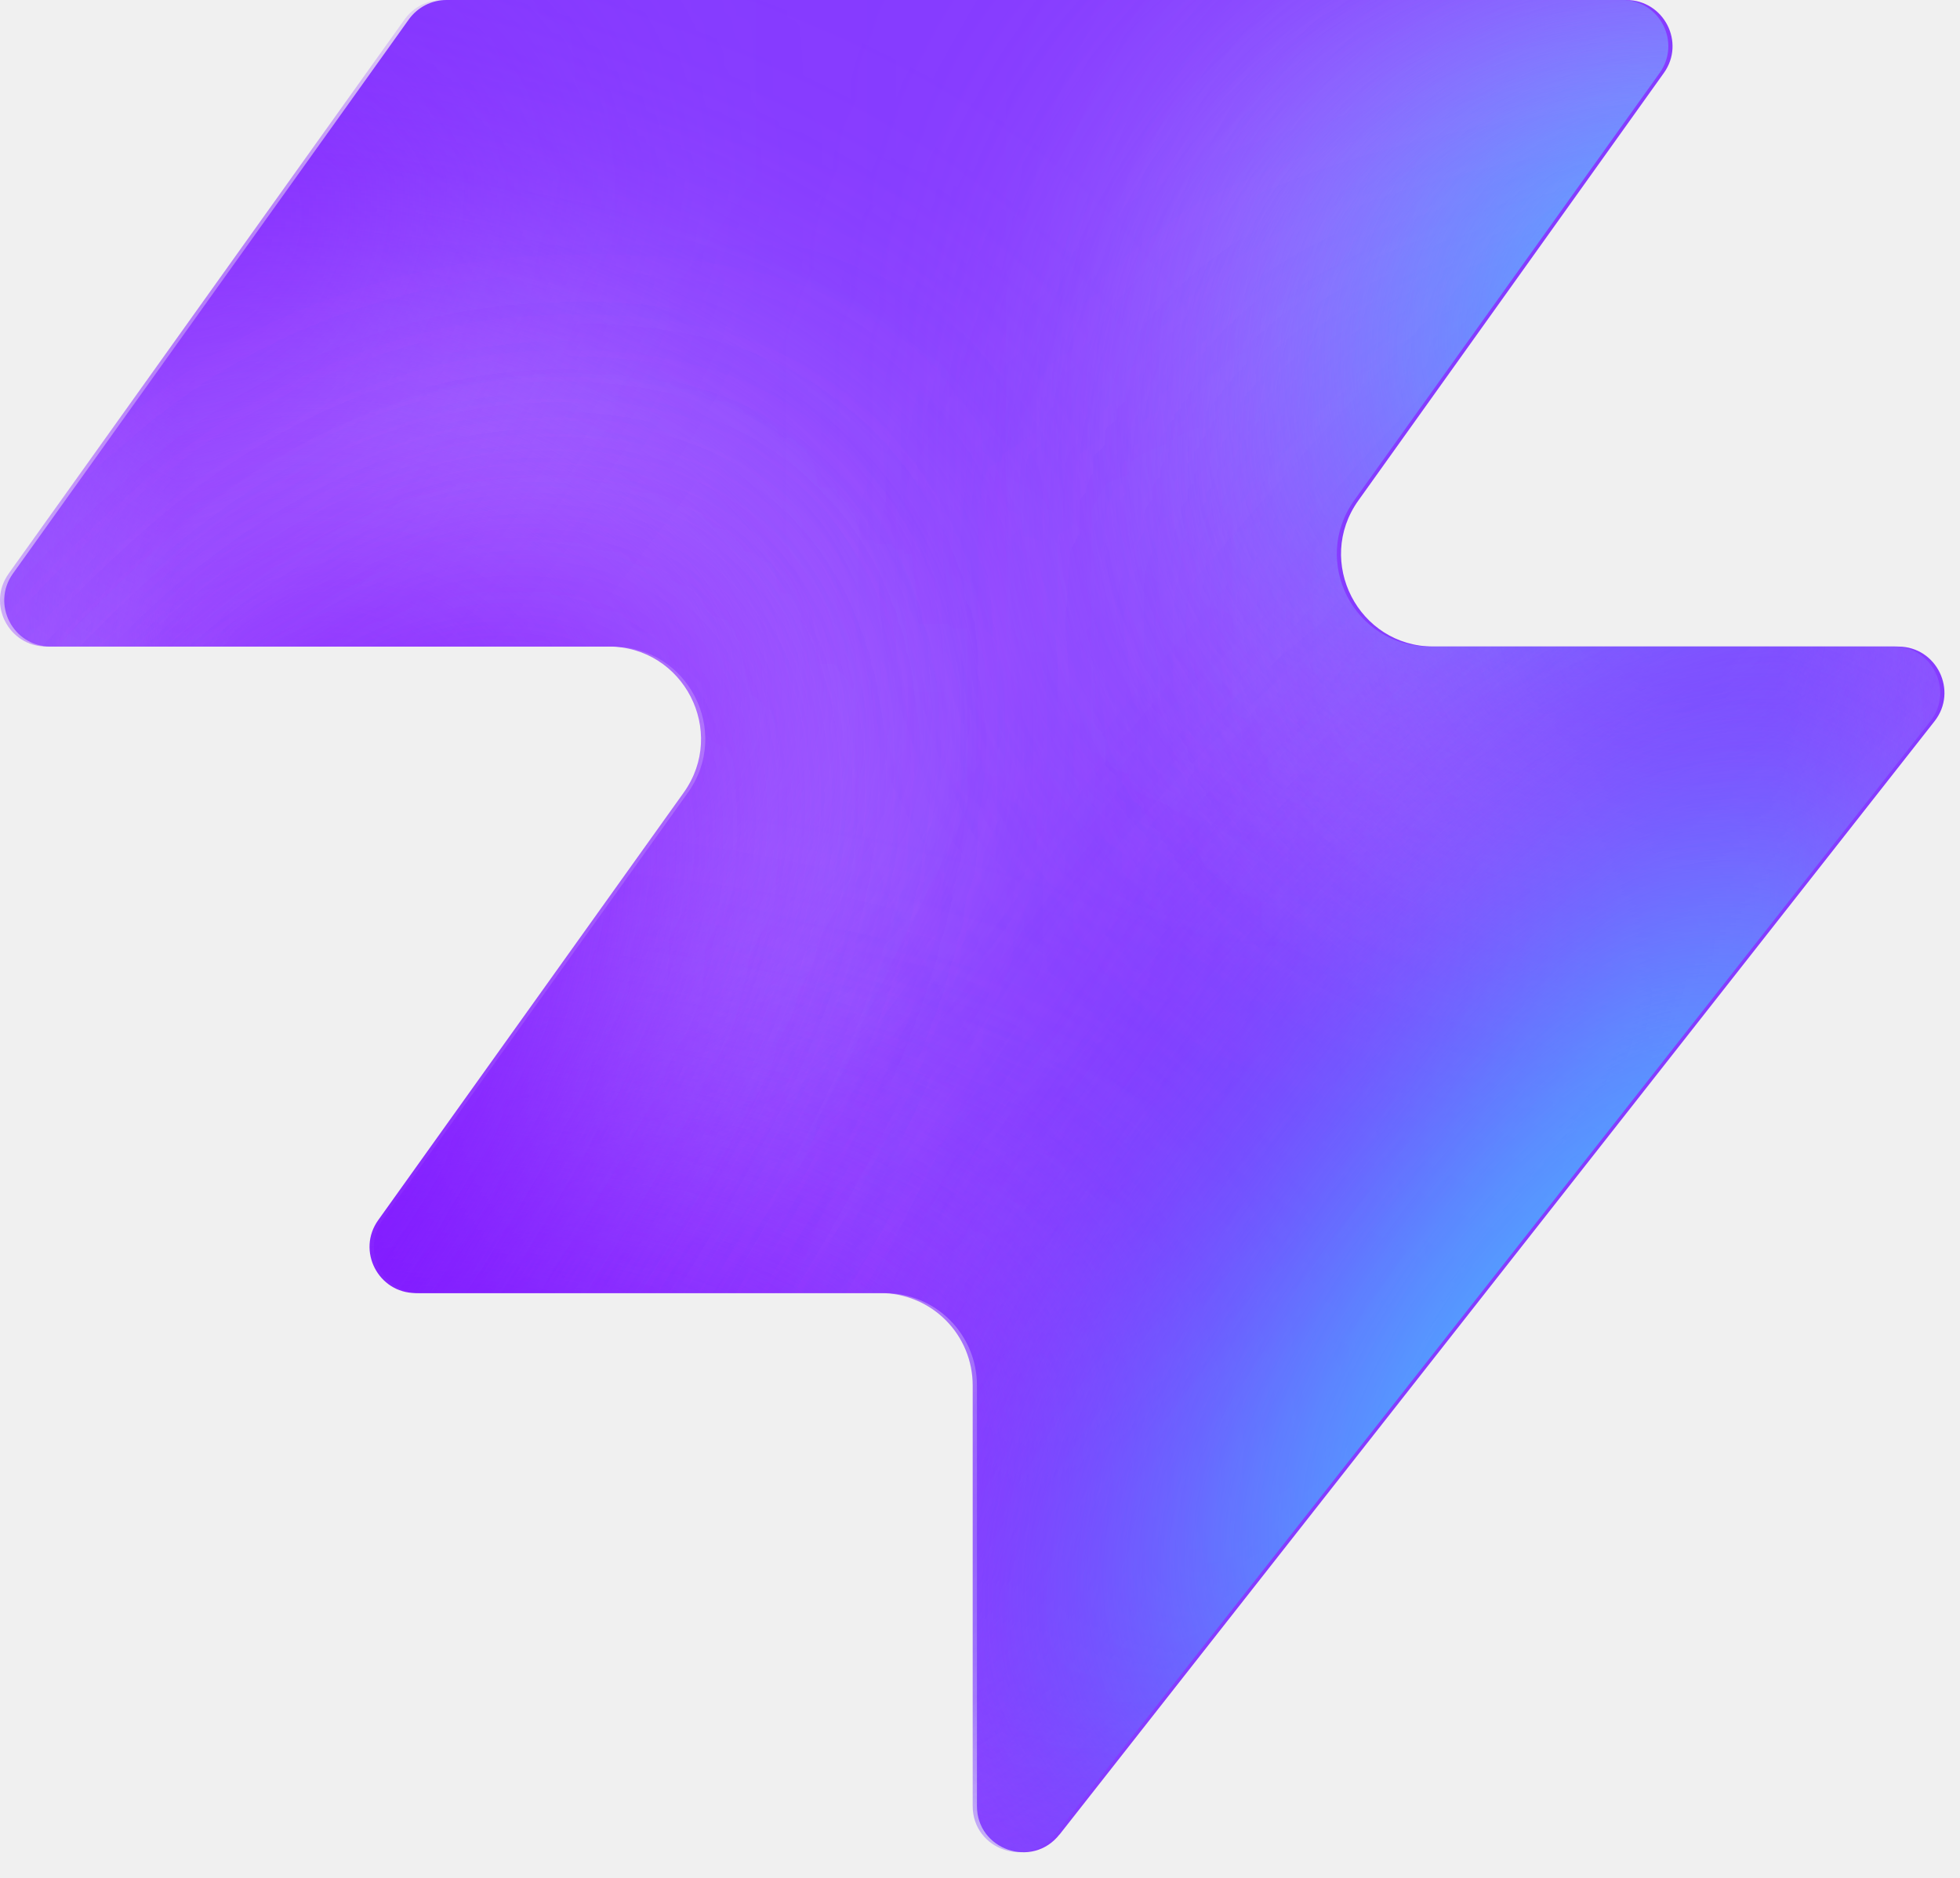
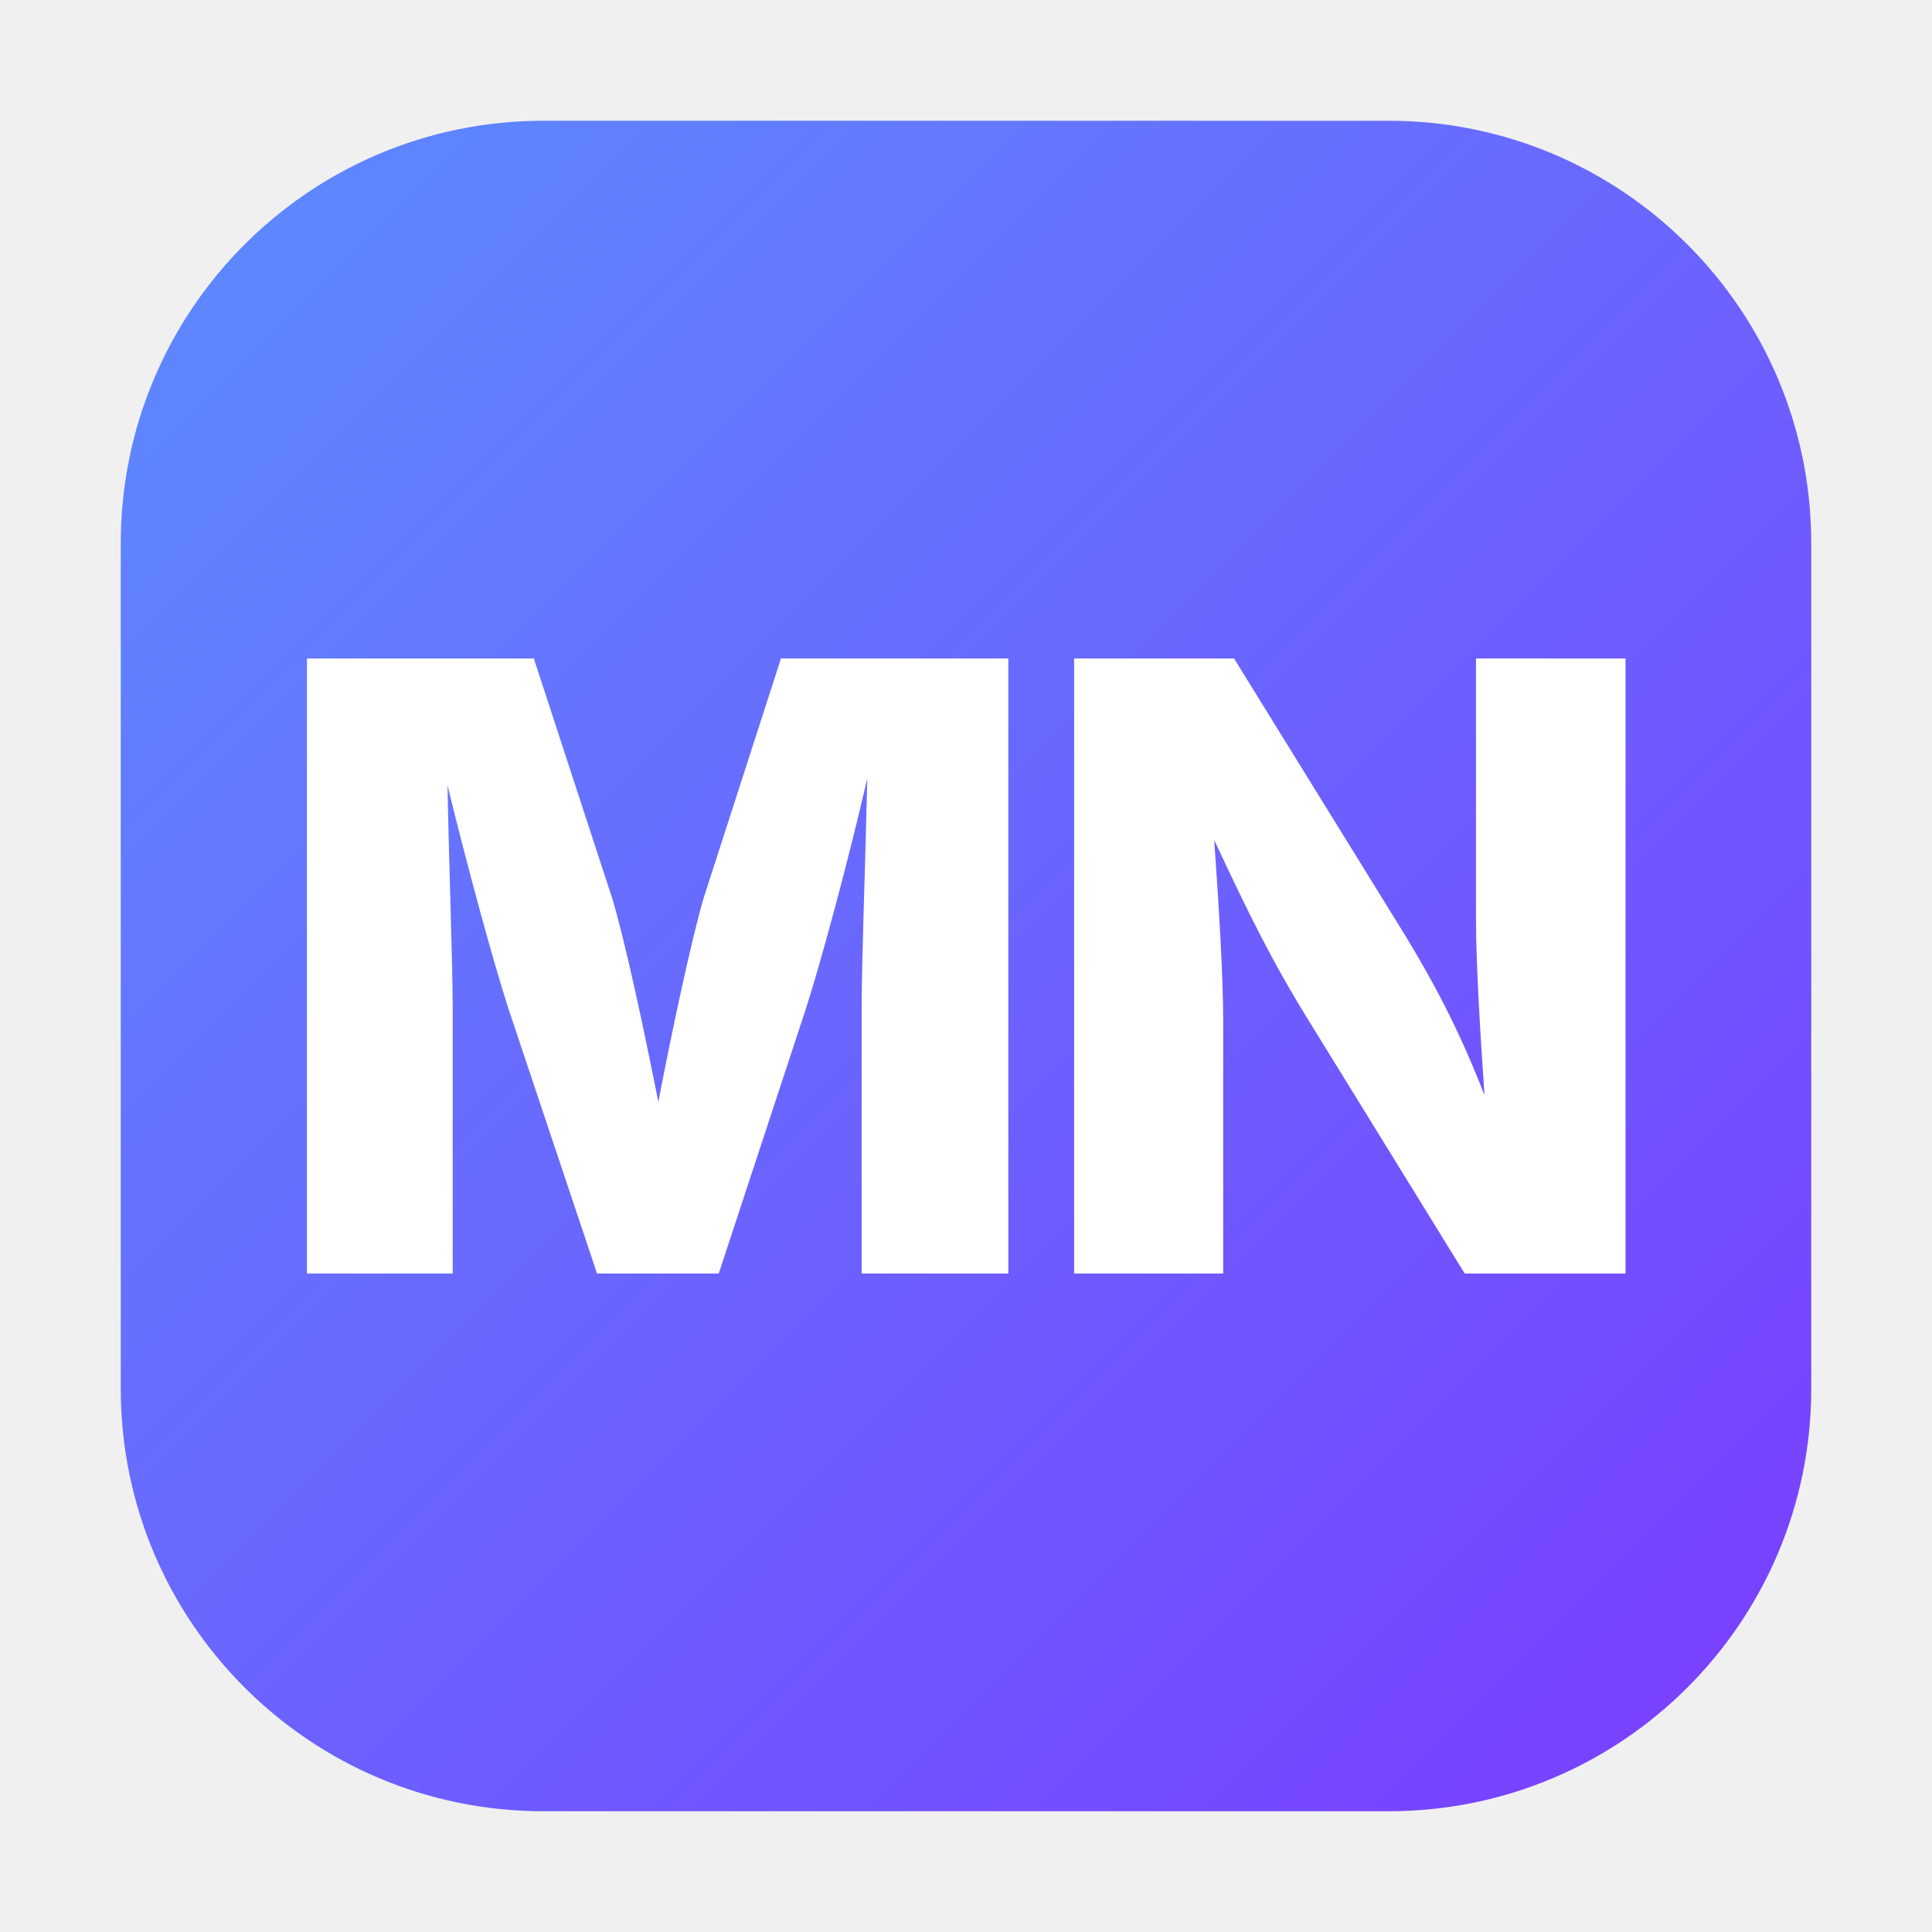
- <svg xmlns="http://www.w3.org/2000/svg" width="48" height="46" fill="none" viewBox="0 0 48 46">
-   <path fill="#863bff" d="M25.946 44.938c-.664.845-2.021.375-2.021-.698V33.937a2.26 2.26 0 0 0-2.262-2.262H10.287c-.92 0-1.456-1.04-.92-1.788l7.48-10.471c1.07-1.497 0-3.578-1.842-3.578H1.237c-.92 0-1.456-1.04-.92-1.788L10.013.474c.214-.297.556-.474.92-.474h28.894c.92 0 1.456 1.04.92 1.788l-7.48 10.471c-1.07 1.498 0 3.579 1.842 3.579h11.377c.943 0 1.473 1.088.89 1.83L25.947 44.94z" style="fill:#863bff;fill:color(display-p3 .525 .23 1);fill-opacity:1" />
-   <mask id="a" width="48" height="46" x="0" y="0" maskUnits="userSpaceOnUse" style="mask-type:alpha">
-     <path fill="#000" d="M25.842 44.938c-.664.844-2.021.375-2.021-.698V33.937a2.26 2.26 0 0 0-2.262-2.262H10.183c-.92 0-1.456-1.04-.92-1.788l7.48-10.471c1.07-1.498 0-3.579-1.842-3.579H1.133c-.92 0-1.456-1.04-.92-1.787L9.91.473c.214-.297.556-.474.92-.474h28.894c.92 0 1.456 1.04.92 1.788l-7.48 10.471c-1.07 1.498 0 3.578 1.842 3.578h11.377c.943 0 1.473 1.088.89 1.832L25.843 44.94z" style="fill:#000;fill-opacity:1" />
-   </mask>
-   <g mask="url(#a)">
-     <g filter="url(#b)">
-       <ellipse cx="5.508" cy="14.704" fill="#ede6ff" rx="5.508" ry="14.704" style="fill:#ede6ff;fill:color(display-p3 .927 .903 1);fill-opacity:1" transform="matrix(.00324 1 1 -.00324 -4.47 31.516)" />
-     </g>
-     <g filter="url(#c)">
-       <ellipse cx="10.399" cy="29.851" fill="#ede6ff" rx="10.399" ry="29.851" style="fill:#ede6ff;fill:color(display-p3 .927 .903 1);fill-opacity:1" transform="matrix(.00324 1 1 -.00324 -39.328 7.883)" />
-     </g>
-     <g filter="url(#d)">
-       <ellipse cx="5.508" cy="30.487" fill="#7e14ff" rx="5.508" ry="30.487" style="fill:#7e14ff;fill:color(display-p3 .492 .077 1);fill-opacity:1" transform="rotate(89.814 -25.913 -14.639)scale(1 -1)" />
-     </g>
-     <g filter="url(#e)">
-       <ellipse cx="5.508" cy="30.599" fill="#7e14ff" rx="5.508" ry="30.599" style="fill:#7e14ff;fill:color(display-p3 .492 .077 1);fill-opacity:1" transform="rotate(89.814 -32.644 -3.334)scale(1 -1)" />
-     </g>
-     <g filter="url(#f)">
-       <ellipse cx="5.508" cy="30.599" fill="#7e14ff" rx="5.508" ry="30.599" style="fill:#7e14ff;fill:color(display-p3 .492 .077 1);fill-opacity:1" transform="matrix(.00324 1 1 -.00324 -34.34 30.47)" />
-     </g>
-     <g filter="url(#g)">
-       <ellipse cx="14.072" cy="22.078" fill="#ede6ff" rx="14.072" ry="22.078" style="fill:#ede6ff;fill:color(display-p3 .927 .903 1);fill-opacity:1" transform="rotate(93.35 24.506 48.493)scale(-1 1)" />
-     </g>
-     <g filter="url(#h)">
-       <ellipse cx="3.47" cy="21.501" fill="#7e14ff" rx="3.47" ry="21.501" style="fill:#7e14ff;fill:color(display-p3 .492 .077 1);fill-opacity:1" transform="rotate(89.009 28.708 47.59)scale(-1 1)" />
-     </g>
-     <g filter="url(#i)">
-       <ellipse cx="3.47" cy="21.501" fill="#7e14ff" rx="3.47" ry="21.501" style="fill:#7e14ff;fill:color(display-p3 .492 .077 1);fill-opacity:1" transform="rotate(89.009 28.708 47.59)scale(-1 1)" />
-     </g>
-     <g filter="url(#j)">
-       <ellipse cx=".387" cy="8.972" fill="#7e14ff" rx="4.407" ry="29.108" style="fill:#7e14ff;fill:color(display-p3 .492 .077 1);fill-opacity:1" transform="rotate(39.51 .387 8.972)" />
-     </g>
-     <g filter="url(#k)">
-       <ellipse cx="47.523" cy="-6.092" fill="#7e14ff" rx="4.407" ry="29.108" style="fill:#7e14ff;fill:color(display-p3 .492 .077 1);fill-opacity:1" transform="rotate(37.892 47.523 -6.092)" />
-     </g>
-     <g filter="url(#l)">
-       <ellipse cx="41.412" cy="6.333" fill="#47bfff" rx="5.971" ry="9.665" style="fill:#47bfff;fill:color(display-p3 .28 .748 1);fill-opacity:1" transform="rotate(37.892 41.412 6.333)" />
-     </g>
-     <g filter="url(#m)">
-       <ellipse cx="-1.879" cy="38.332" fill="#7e14ff" rx="4.407" ry="29.108" style="fill:#7e14ff;fill:color(display-p3 .492 .077 1);fill-opacity:1" transform="rotate(37.892 -1.88 38.332)" />
-     </g>
-     <g filter="url(#n)">
-       <ellipse cx="-1.879" cy="38.332" fill="#7e14ff" rx="4.407" ry="29.108" style="fill:#7e14ff;fill:color(display-p3 .492 .077 1);fill-opacity:1" transform="rotate(37.892 -1.88 38.332)" />
-     </g>
-     <g filter="url(#o)">
-       <ellipse cx="35.651" cy="29.907" fill="#7e14ff" rx="4.407" ry="29.108" style="fill:#7e14ff;fill:color(display-p3 .492 .077 1);fill-opacity:1" transform="rotate(37.892 35.651 29.907)" />
-     </g>
-     <g filter="url(#p)">
-       <ellipse cx="38.418" cy="32.4" fill="#47bfff" rx="5.971" ry="15.297" style="fill:#47bfff;fill:color(display-p3 .28 .748 1);fill-opacity:1" transform="rotate(37.892 38.418 32.4)" />
-     </g>
-   </g>
+ <svg xmlns="http://www.w3.org/2000/svg" viewBox="0 0 64 64">
  <defs>
-     <filter id="b" width="60.045" height="41.654" x="-19.77" y="16.149" color-interpolation-filters="sRGB" filterUnits="userSpaceOnUse">
-       <feFlood flood-opacity="0" result="BackgroundImageFix" />
-       <feBlend in="SourceGraphic" in2="BackgroundImageFix" result="shape" />
-       <feGaussianBlur result="effect1_foregroundBlur_2002_17158" stdDeviation="7.659" />
-     </filter>
-     <filter id="c" width="90.34" height="51.437" x="-54.613" y="-7.533" color-interpolation-filters="sRGB" filterUnits="userSpaceOnUse">
-       <feFlood flood-opacity="0" result="BackgroundImageFix" />
-       <feBlend in="SourceGraphic" in2="BackgroundImageFix" result="shape" />
-       <feGaussianBlur result="effect1_foregroundBlur_2002_17158" stdDeviation="7.659" />
-     </filter>
-     <filter id="d" width="79.355" height="29.4" x="-49.64" y="2.03" color-interpolation-filters="sRGB" filterUnits="userSpaceOnUse">
-       <feFlood flood-opacity="0" result="BackgroundImageFix" />
-       <feBlend in="SourceGraphic" in2="BackgroundImageFix" result="shape" />
-       <feGaussianBlur result="effect1_foregroundBlur_2002_17158" stdDeviation="4.596" />
-     </filter>
-     <filter id="e" width="79.579" height="29.4" x="-45.045" y="20.029" color-interpolation-filters="sRGB" filterUnits="userSpaceOnUse">
-       <feFlood flood-opacity="0" result="BackgroundImageFix" />
-       <feBlend in="SourceGraphic" in2="BackgroundImageFix" result="shape" />
-       <feGaussianBlur result="effect1_foregroundBlur_2002_17158" stdDeviation="4.596" />
-     </filter>
-     <filter id="f" width="79.579" height="29.4" x="-43.513" y="21.178" color-interpolation-filters="sRGB" filterUnits="userSpaceOnUse">
-       <feFlood flood-opacity="0" result="BackgroundImageFix" />
-       <feBlend in="SourceGraphic" in2="BackgroundImageFix" result="shape" />
-       <feGaussianBlur result="effect1_foregroundBlur_2002_17158" stdDeviation="4.596" />
-     </filter>
-     <filter id="g" width="74.749" height="58.852" x="15.756" y="-17.901" color-interpolation-filters="sRGB" filterUnits="userSpaceOnUse">
-       <feFlood flood-opacity="0" result="BackgroundImageFix" />
-       <feBlend in="SourceGraphic" in2="BackgroundImageFix" result="shape" />
-       <feGaussianBlur result="effect1_foregroundBlur_2002_17158" stdDeviation="7.659" />
-     </filter>
-     <filter id="h" width="61.377" height="25.362" x="23.548" y="2.284" color-interpolation-filters="sRGB" filterUnits="userSpaceOnUse">
-       <feFlood flood-opacity="0" result="BackgroundImageFix" />
-       <feBlend in="SourceGraphic" in2="BackgroundImageFix" result="shape" />
-       <feGaussianBlur result="effect1_foregroundBlur_2002_17158" stdDeviation="4.596" />
-     </filter>
-     <filter id="i" width="61.377" height="25.362" x="23.548" y="2.284" color-interpolation-filters="sRGB" filterUnits="userSpaceOnUse">
-       <feFlood flood-opacity="0" result="BackgroundImageFix" />
-       <feBlend in="SourceGraphic" in2="BackgroundImageFix" result="shape" />
-       <feGaussianBlur result="effect1_foregroundBlur_2002_17158" stdDeviation="4.596" />
-     </filter>
-     <filter id="j" width="56.045" height="63.649" x="-27.636" y="-22.853" color-interpolation-filters="sRGB" filterUnits="userSpaceOnUse">
-       <feFlood flood-opacity="0" result="BackgroundImageFix" />
-       <feBlend in="SourceGraphic" in2="BackgroundImageFix" result="shape" />
-       <feGaussianBlur result="effect1_foregroundBlur_2002_17158" stdDeviation="4.596" />
-     </filter>
-     <filter id="k" width="54.814" height="64.646" x="20.116" y="-38.415" color-interpolation-filters="sRGB" filterUnits="userSpaceOnUse">
-       <feFlood flood-opacity="0" result="BackgroundImageFix" />
-       <feBlend in="SourceGraphic" in2="BackgroundImageFix" result="shape" />
-       <feGaussianBlur result="effect1_foregroundBlur_2002_17158" stdDeviation="4.596" />
-     </filter>
-     <filter id="l" width="33.541" height="35.313" x="24.641" y="-11.323" color-interpolation-filters="sRGB" filterUnits="userSpaceOnUse">
-       <feFlood flood-opacity="0" result="BackgroundImageFix" />
-       <feBlend in="SourceGraphic" in2="BackgroundImageFix" result="shape" />
-       <feGaussianBlur result="effect1_foregroundBlur_2002_17158" stdDeviation="4.596" />
-     </filter>
-     <filter id="m" width="54.814" height="64.646" x="-29.286" y="6.009" color-interpolation-filters="sRGB" filterUnits="userSpaceOnUse">
-       <feFlood flood-opacity="0" result="BackgroundImageFix" />
-       <feBlend in="SourceGraphic" in2="BackgroundImageFix" result="shape" />
-       <feGaussianBlur result="effect1_foregroundBlur_2002_17158" stdDeviation="4.596" />
-     </filter>
-     <filter id="n" width="54.814" height="64.646" x="-29.286" y="6.009" color-interpolation-filters="sRGB" filterUnits="userSpaceOnUse">
-       <feFlood flood-opacity="0" result="BackgroundImageFix" />
-       <feBlend in="SourceGraphic" in2="BackgroundImageFix" result="shape" />
-       <feGaussianBlur result="effect1_foregroundBlur_2002_17158" stdDeviation="4.596" />
-     </filter>
-     <filter id="o" width="54.814" height="64.646" x="8.244" y="-2.416" color-interpolation-filters="sRGB" filterUnits="userSpaceOnUse">
-       <feFlood flood-opacity="0" result="BackgroundImageFix" />
-       <feBlend in="SourceGraphic" in2="BackgroundImageFix" result="shape" />
-       <feGaussianBlur result="effect1_foregroundBlur_2002_17158" stdDeviation="4.596" />
-     </filter>
-     <filter id="p" width="39.409" height="43.623" x="18.713" y="10.588" color-interpolation-filters="sRGB" filterUnits="userSpaceOnUse">
-       <feFlood flood-opacity="0" result="BackgroundImageFix" />
-       <feBlend in="SourceGraphic" in2="BackgroundImageFix" result="shape" />
-       <feGaussianBlur result="effect1_foregroundBlur_2002_17158" stdDeviation="4.596" />
-     </filter>
+     <linearGradient id="bg" x1="0" y1="0" x2="1" y2="1">
+       <stop offset="0%" stop-color="#5B8CFF" />
+       <stop offset="100%" stop-color="#7A3CFF" />
+     </linearGradient>
  </defs>
+   <rect x="4" y="4" width="56" height="56" rx="14" fill="url(#bg)" />
+   <text x="50%" y="50%" text-anchor="middle" dominant-baseline="central" fill="#FFFFFF" font-size="28" font-family="Inter, Segoe UI, Arial, sans-serif" font-weight="800" letter-spacing="-1">
+     MN
+   </text>
</svg>
